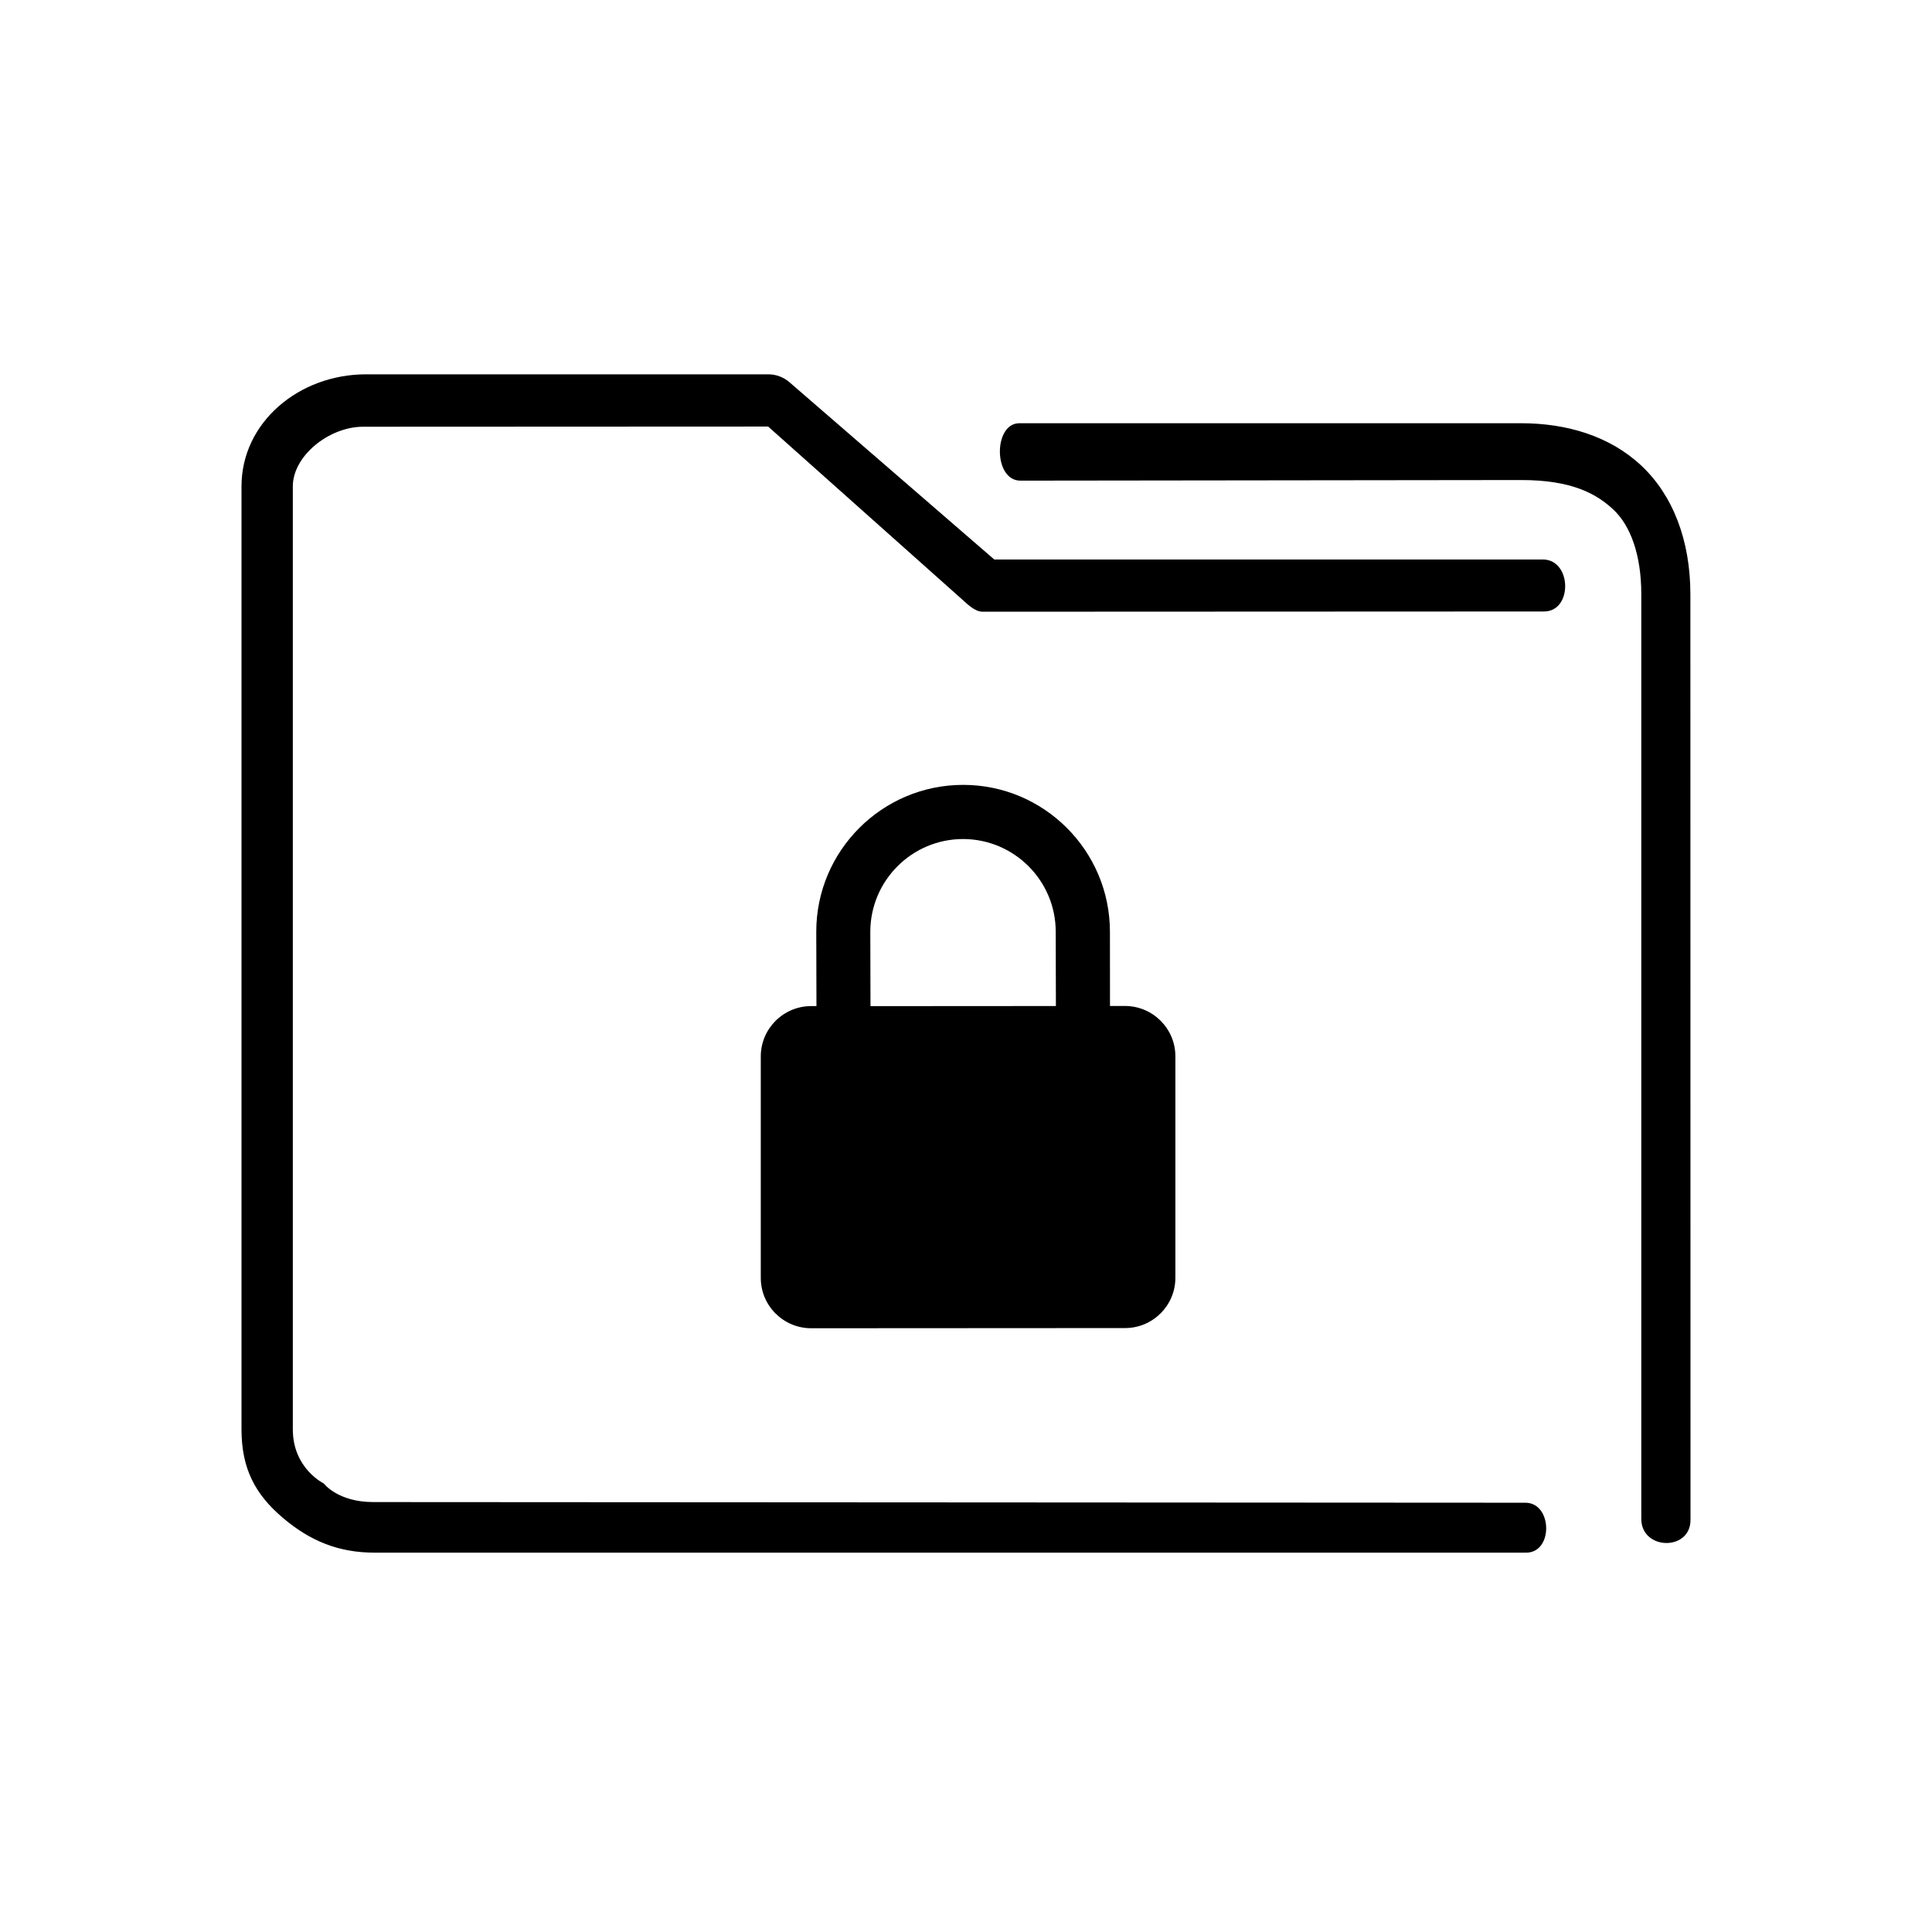
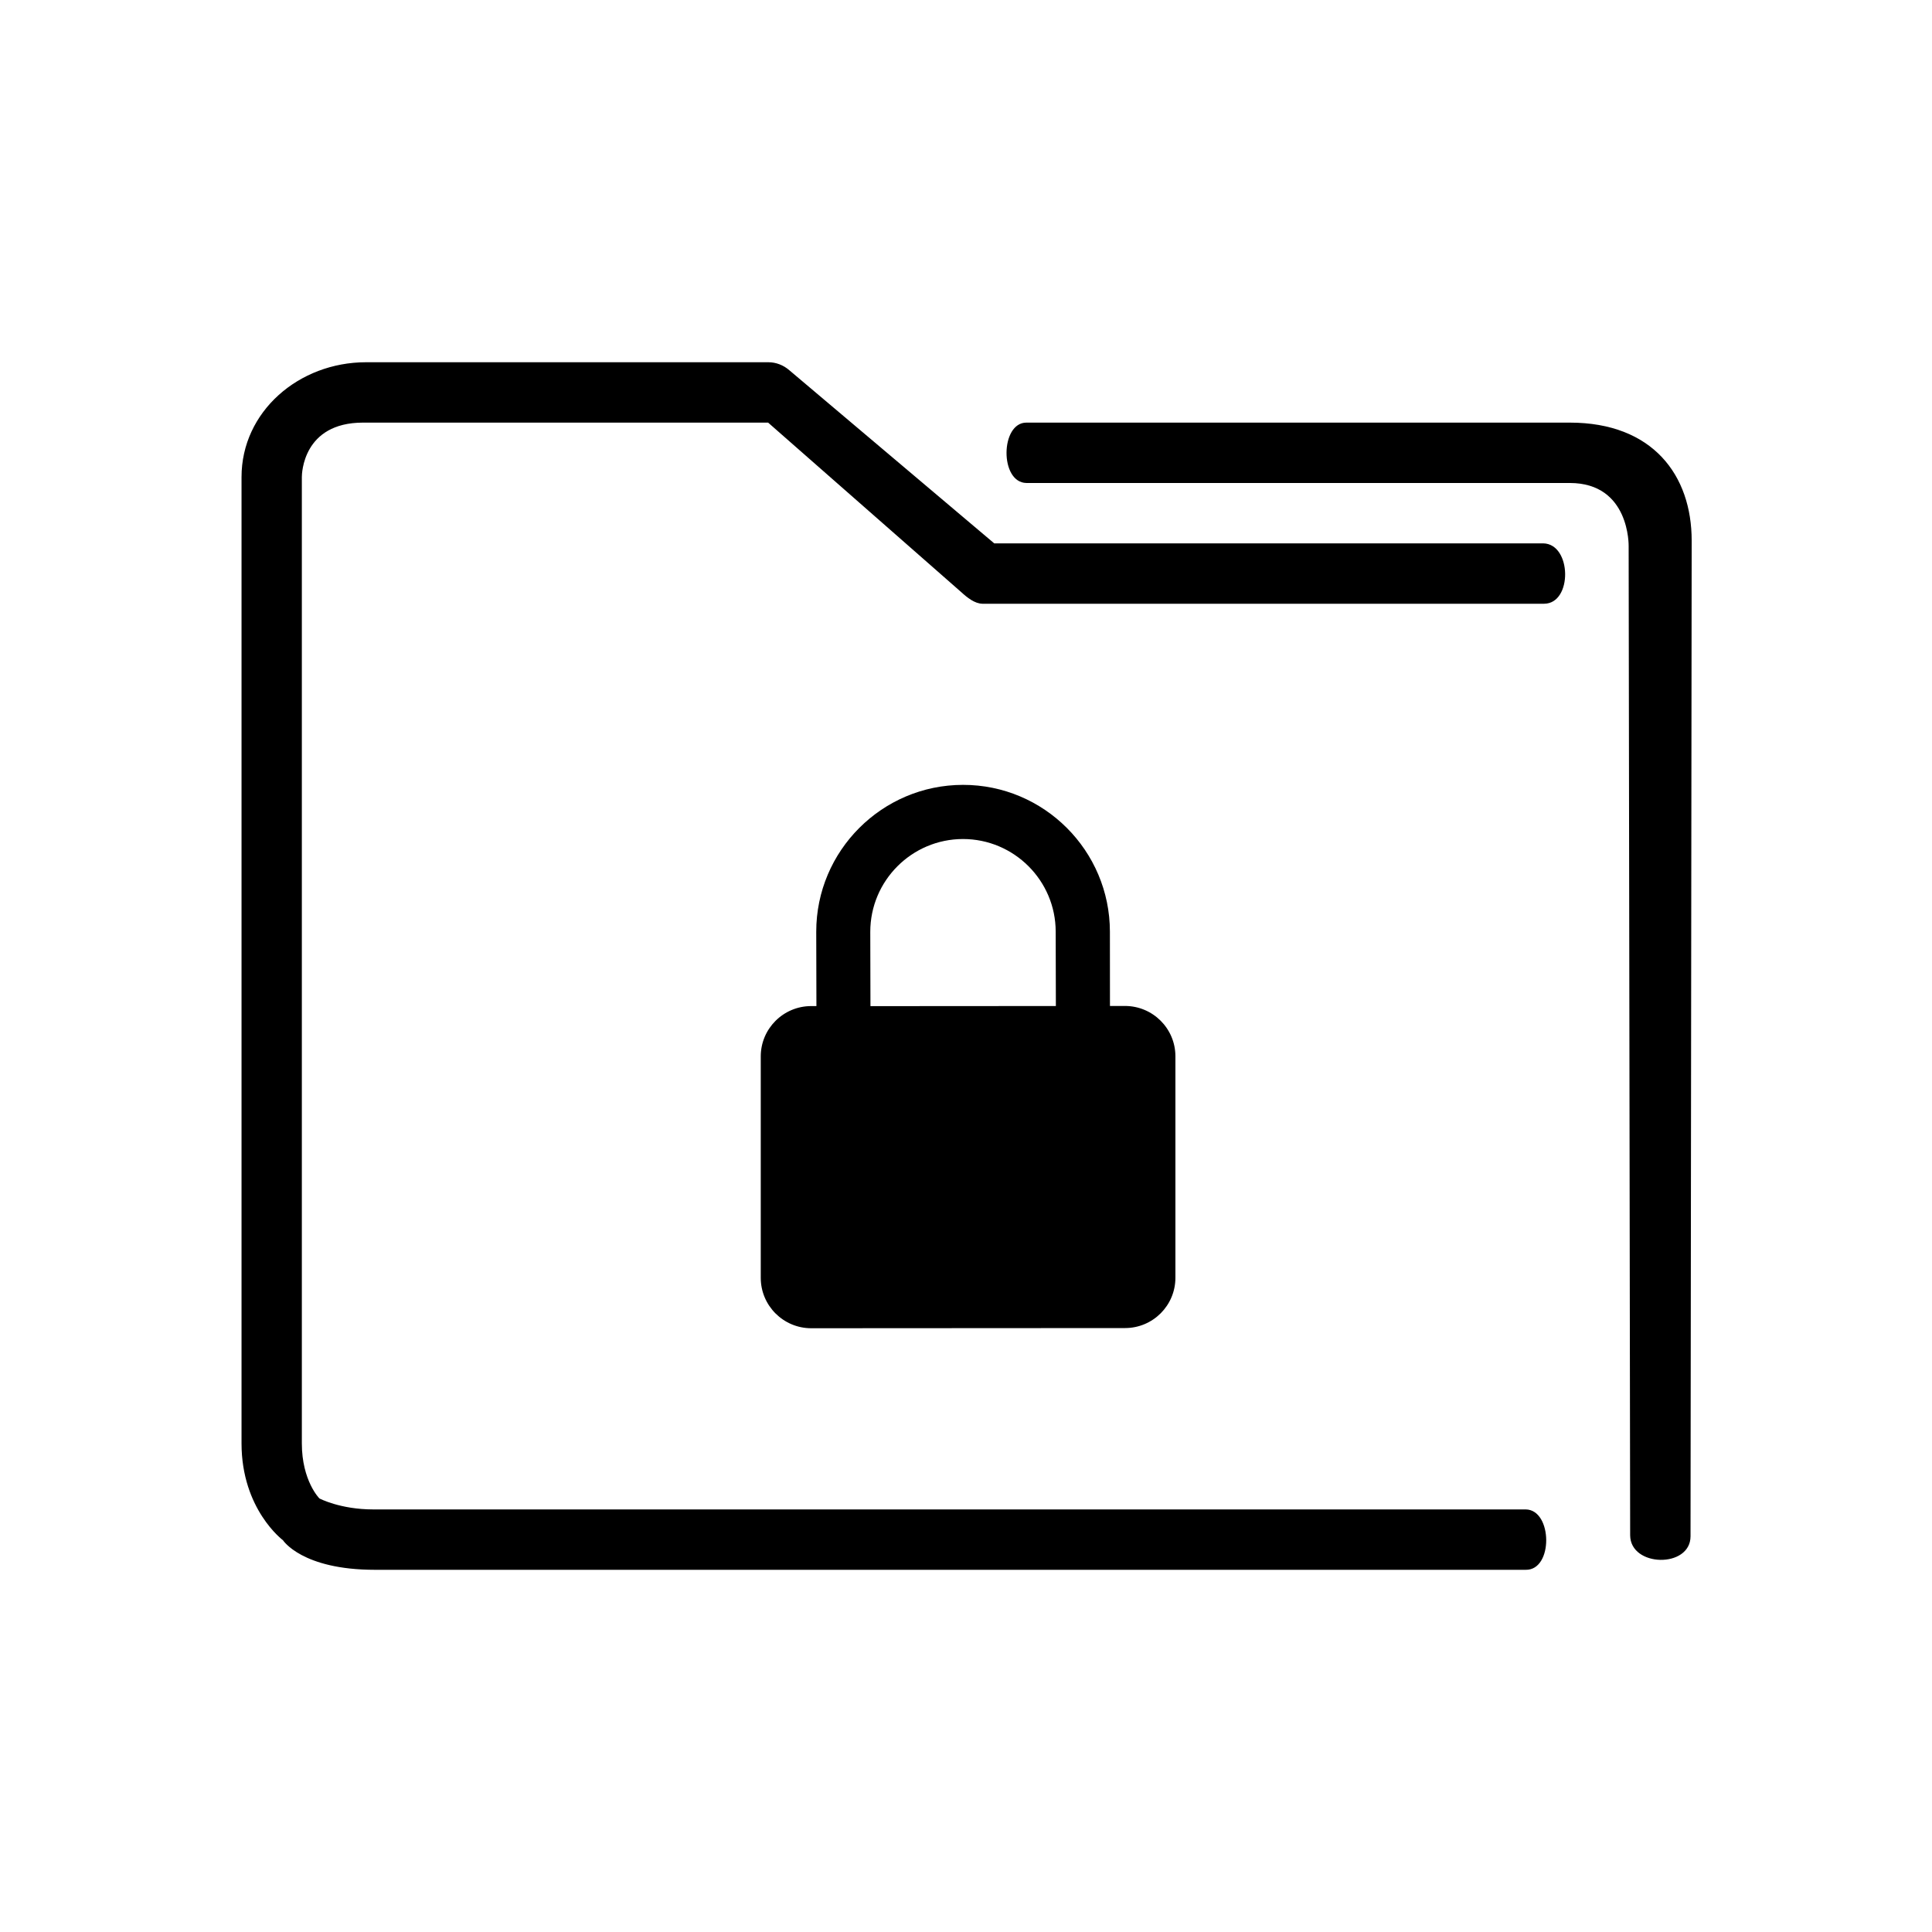
<svg xmlns="http://www.w3.org/2000/svg" width="32" height="32" version="1.1" id="svg12">
  <defs id="defs16" />
-   <g id="plasmavault">
-     <rect style="opacity:0.001" width="32" height="32" x="0" y="0" id="rect7" />
-     <path style="color:#000000;font-style:normal;font-variant:normal;font-weight:normal;font-stretch:normal;font-size:medium;line-height:normal;font-family:Sans;-inkscape-font-specification:Sans;text-indent:0;text-align:start;text-decoration:none;text-decoration-line:none;letter-spacing:normal;word-spacing:normal;text-transform:none;writing-mode:lr-tb;direction:ltr;baseline-shift:baseline;text-anchor:start;display:inline;overflow:visible;visibility:visible;fill:#000000;fill-opacity:1;fill-rule:nonzero;stroke:none;stroke-width:1.103;marker:none;enable-background:accumulate" d="M 6.062,6.2 C 4.95,6.2 4,6.997 4,8.056 v 15.618 c 0,0.659 0.233,1.083 0.686,1.467 0.453,0.384 0.923,0.576 1.522,0.576 H 25.271 C 25.729,25.725 25.716,24.897 25.271,24.89 L 6.182,24.879 c -0.59,-3.4e-4 -0.819,-0.308 -0.819,-0.308 0,0 -0.513,-0.247 -0.513,-0.897 V 8.056 C 4.85,7.549 5.453,7.068 6.013,7.068 l 6.71,-0.003 3.2,2.852 c 0.097,0.087 0.22,0.212 0.349,0.215 l 9.304,-0.004 c 0.474,-0.003 0.459,-0.853 -0.015,-0.861 H 16.468 L 13.076,6.331 C 12.978,6.247 12.855,6.2 12.727,6.2 Z m 10.823,0.81 c -0.433,-0.001 -0.434,0.944 0.011,0.951 l 8.298,-0.01 C 26.036,7.95 26.442,8.179 26.722,8.44 27.002,8.701 27.185,9.183 27.185,9.842 V 25.16 c 0.003,0.518 0.813,0.535 0.815,0.017 L 27.998,9.842 C 27.998,8.947 27.706,8.197 27.18,7.707 26.655,7.217 25.94,7.01 25.195,7.01 h -8.258 c -0.017,-8.364e-4 -0.034,-8.364e-4 -0.051,0 z" id="path2-3" />
-     <path d="M 18.632,16.662 H 18.385 l -0.001,-1.231 c -0.001,-1.341 -1.092,-2.432 -2.433,-2.431 -1.341,0.001 -2.432,1.092 -2.431,2.433 l 0.003,1.231 h -0.088 c -0.461,0.001 -0.835,0.375 -0.834,0.836 v 3.665 C 12.6,21.626 12.975,22 13.436,22 l 5.198,-0.003 c 0.461,0 0.835,-0.374 0.834,-0.835 v -3.666 c 0,-0.461 -0.375,-0.834 -0.836,-0.834 z m -4.214,0.003 -0.003,-1.231 c 0,-0.847 0.688,-1.536 1.535,-1.537 0.847,0 1.536,0.689 1.536,1.535 l 0.003,1.231 z" id="path2" style="fill:#000000;fill-opacity:1;stroke-width:0.1" />
+   <g id="plasmavault" transform="translate(7.025478,65.32484)" style="fill:#000000;fill-opacity:1">
+     <rect style="opacity:0.001;fill:#000000;fill-opacity:1" width="32" height="32" x="-7.025" y="-65.325" id="rect7-3" />
+     <path d="m 11.606,-48.663 h -0.247 l -0.001,-1.231 c -0.001,-1.341 -1.092,-2.432 -2.433,-2.431 -1.341,0.001 -2.432,1.092 -2.431,2.433 l 0.003,1.231 h -0.088 c -0.461,0.001 -0.835,0.375 -0.834,0.836 v 3.665 c 0,0.461 0.375,0.835 0.836,0.835 l 5.198,-0.003 c 0.461,0 0.835,-0.374 0.834,-0.835 v -3.666 c 0,-0.461 -0.375,-0.834 -0.836,-0.834 z m -4.214,0.003 -0.003,-1.231 c 0,-0.847 0.688,-1.536 1.535,-1.537 0.847,0 1.536,0.689 1.536,1.535 l 0.003,1.231 z" id="path2-67" style="fill:#000000;fill-opacity:1;stroke-width:0.1" />
+     <path style="color:#000000;font-style:normal;font-variant:normal;font-weight:normal;font-stretch:normal;font-size:medium;line-height:normal;font-family:Sans;-inkscape-font-specification:Sans;text-indent:0;text-align:start;text-decoration:none;text-decoration-line:none;letter-spacing:normal;word-spacing:normal;text-transform:none;writing-mode:lr-tb;direction:ltr;baseline-shift:baseline;text-anchor:start;display:inline;overflow:visible;visibility:visible;fill:#000000;fill-opacity:1;fill-rule:nonzero;stroke:none;stroke-width:1.117;marker:none;enable-background:accumulate" d="m -0.963,-59.325 c -1.112,0 -2.062,0.817 -2.062,1.902 v 16.005 c 0,1.094 0.686,1.604 0.686,1.604 0,0 0.314,0.49 1.522,0.49 l 19.063,-6.1e-5 c 0.458,0.008 0.445,-0.993 1.08e-4,-1 H -0.844 c -0.548,0 -0.891,-0.182 -0.891,-0.182 0,0 -0.291,-0.29 -0.291,-0.912 v -16.005 c 0,-0.057 0.018,-0.902 1.013,-0.902 h 6.71 l 3.2,2.809 c 0.097,0.089 0.22,0.188 0.349,0.191 h 9.304 c 0.474,-0.003 0.459,-0.992 -0.015,-1 H 9.442 l -3.392,-2.866 c -0.098,-0.086 -0.222,-0.134 -0.349,-0.134 z m 10.938,1 c -0.433,-0.001 -0.445,0.993 0,1 h 8.195 0.805 c 1,0 0.975,1.047 0.975,1.047 l 0.025,16.382 c 0.003,0.531 0.998,0.549 1,0.018 l 0.019,-16.491 c 0.001,-1.083 -0.644,-1.956 -2.019,-1.956 h -1 -8 c -0.017,-8.57e-4 0,0 0,0 z" id="path2-3-3-53" />
  </g>
-   <g id="22-22-plasmavault" transform="translate(32,10)">
-     <rect style="opacity:0.001" width="22" height="22" x="0" y="0" id="rect2" />
-     <path style="color:#000000;font-style:normal;font-variant:normal;font-weight:normal;font-stretch:normal;font-size:medium;line-height:normal;font-family:Sans;-inkscape-font-specification:Sans;text-indent:0;text-align:start;text-decoration:none;text-decoration-line:none;letter-spacing:normal;word-spacing:normal;text-transform:none;writing-mode:lr-tb;direction:ltr;baseline-shift:baseline;text-anchor:start;display:inline;overflow:visible;visibility:visible;fill:#000000;fill-opacity:1;fill-rule:nonzero;stroke:none;stroke-width:0.735;marker:none;enable-background:accumulate" d="M 4.375,4.501 C 3.634,4.501 3,5.033 3,5.738 v 10.412 c 0,0.44 0.155,0.722 0.457,0.978 0.302,0.256 0.615,0.384 1.015,0.384 H 17.181 c 0.305,0.005 0.296,-0.614 6.2e-5,-0.618 L 4.455,16.887 c -0.393,-2.16e-4 -0.606,-0.197 -0.606,-0.197 0,0 -0.216,-0.107 -0.216,-0.54 V 5.738 C 3.633,5.394 3.765,5.172 4.342,5.146 L 8.815,5.143 10.948,7.045 c 0.064,0.058 0.147,0.141 0.233,0.143 L 17.384,7.185 C 17.7,7.183 17.69,6.549 17.374,6.544 H 11.312 L 9.051,4.587 C 8.985,4.531 8.903,4.5 8.818,4.5 Z m 7.215,0.54 c -0.289,-0.001 -0.289,0.597 0.007,0.601 l 5.532,-0.008 c 0.561,-8.106e-4 0.763,0.25 0.95,0.424 0.187,0.174 0.315,0.431 0.31,0.87 l -0.1,10.212 c 0.002,0.346 0.709,0.357 0.71,0.012 L 18.998,6.928 C 18.998,6.332 18.803,5.832 18.453,5.505 18.103,5.179 17.626,5.041 17.129,5.041 h -5.505 c -0.011,-5.57e-4 -0.023,-5.57e-4 -0.034,0 z" id="path2-3-3" />
-     <path d="m 12.821,11.441 h -0.165 l -7.33e-4,-0.821 C 12.655,9.727 11.928,8.999 11.034,9 10.14,9.001 9.413,9.728 9.413,10.622 l 0.001,0.821 h -0.059 c -0.307,0.001 -0.557,0.25 -0.556,0.557 v 2.443 C 8.8,14.751 9.05,15 9.357,15 l 3.465,-0.002 c 0.307,0 0.557,-0.249 0.556,-0.557 v -2.444 c 0,-0.307 -0.25,-0.556 -0.557,-0.556 z m -2.809,0.002 -0.001,-0.821 c 0,-0.565 0.459,-1.024 1.023,-1.025 0.565,0 1.024,0.459 1.024,1.023 l 0.002,0.821 z" id="path2-6" style="fill:#000000;fill-opacity:1;stroke-width:0.067" />
+   <g id="22-22-plasmavault" transform="translate(7.025478,65.32484)" style="fill:#000000;fill-opacity:1">
+     <rect style="opacity:0.001;fill:#000000;fill-opacity:1" width="22" height="22" x="24.975" y="-55.325" id="rect2-5" />
+     <path d="m 37.796,-43.884 h -0.165 l -9.35e-4,-0.821 c -7.89e-4,-0.894 -0.728,-1.621 -1.622,-1.621 -0.894,8.22e-4 -1.621,0.728 -1.621,1.622 l 0.001,0.821 h -0.059 c -0.307,6.21e-4 -0.557,0.25 -0.556,0.557 v 2.443 c 0,0.307 0.25,0.557 0.557,0.557 l 3.465,-0.002 c 0.307,0 0.557,-0.249 0.556,-0.557 v -2.444 c 0,-0.307 -0.25,-0.556 -0.557,-0.556 z m -2.809,0.002 -0.001,-0.821 c 0,-0.565 0.459,-1.024 1.023,-1.025 0.565,0 1.024,0.459 1.024,1.023 l 0.002,0.821 z" id="path2-7" style="fill:#000000;fill-opacity:1;stroke-width:0.067" />
+     <path style="color:#000000;font-style:normal;font-variant:normal;font-weight:normal;font-stretch:normal;font-size:medium;line-height:normal;font-family:Sans;-inkscape-font-specification:Sans;text-indent:0;text-align:start;text-decoration:none;text-decoration-line:none;letter-spacing:normal;word-spacing:normal;text-transform:none;writing-mode:lr-tb;direction:ltr;baseline-shift:baseline;text-anchor:start;display:inline;overflow:visible;visibility:visible;fill:#000000;fill-opacity:1;fill-rule:nonzero;stroke:none;stroke-width:0.809;marker:none;enable-background:accumulate" d="m 28.52,-51.325 c -0.833,0 -1.546,0.672 -1.546,1.431 v 9.569 1.8 c 0,0.605 0.834,1.2 1.546,1.2 l 14.395,-4.9e-5 c 0.343,0.006 0.333,-0.995 8.4e-5,-1 H 29.225 c -0.401,0 -1.25,0 -1.25,-1.085 v -0.993 -8.936 c 0,-0.383 0,-0.986 1.05,-0.993 h 4.487 l 2.173,1.673 c 0.072,0.063 0.39,0.332 0.487,0.334 h 6.972 c 0.356,-0.002 0.344,-0.995 -0.012,-1 h -6.814 l -2.541,-1.906 c -0.073,-0.06 -0.166,-0.093 -0.262,-0.094 z m 8.197,-5.6e-5 c -0.319,0 -0.353,1 0,1 h 4.883 1.862 c 0.749,0 0.513,1 0.513,1 v 11.6 c 0.002,0.372 0.984,0.384 0.985,0.013 l 0.015,-12.213 c 9.03e-4,-0.758 -0.516,-1.4 -1.413,-1.4 h -0.85 -4.737 z" id="path2-3-3-5" />
  </g>
</svg>
